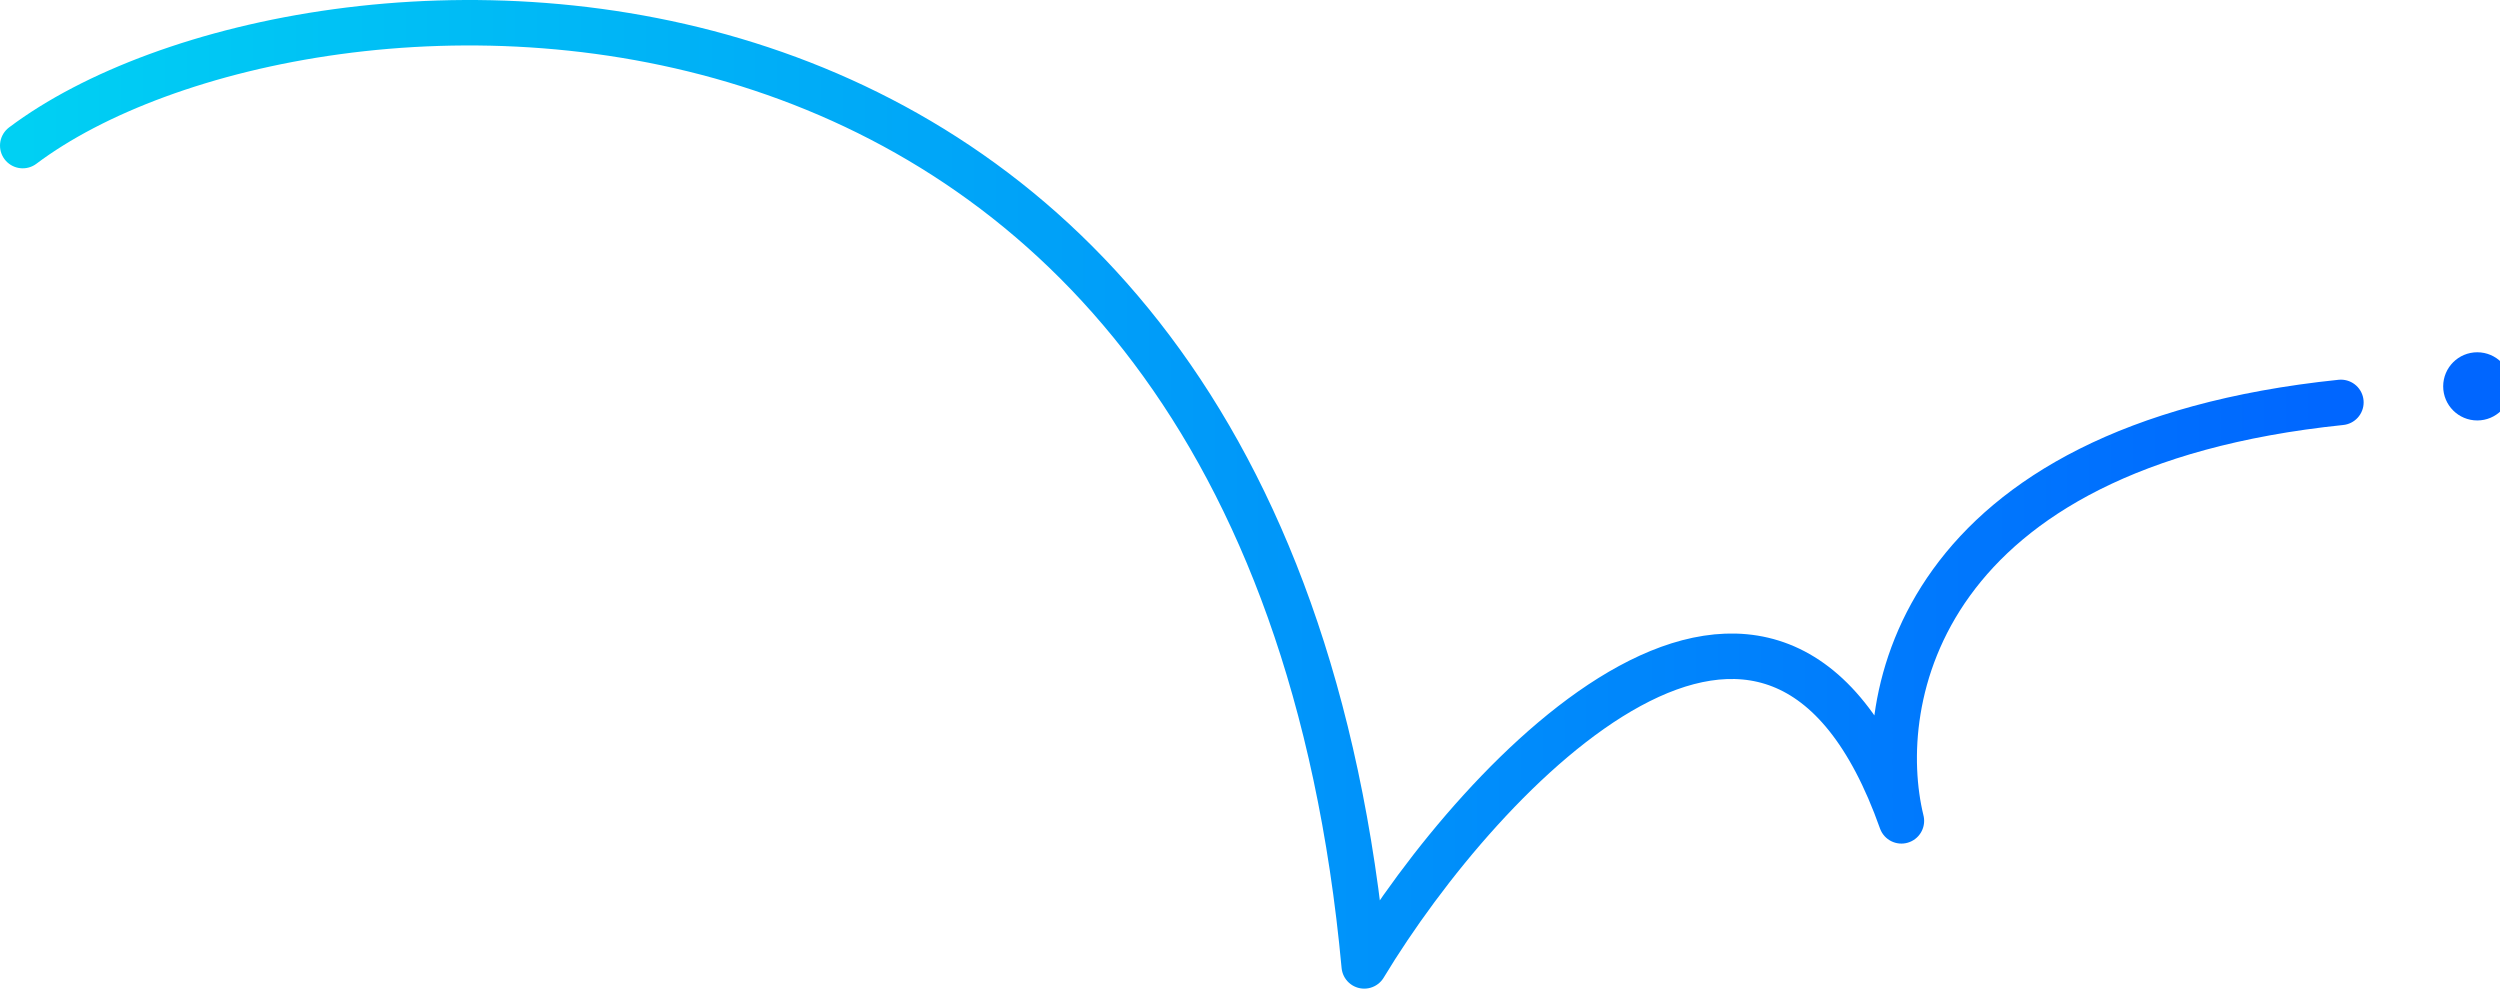
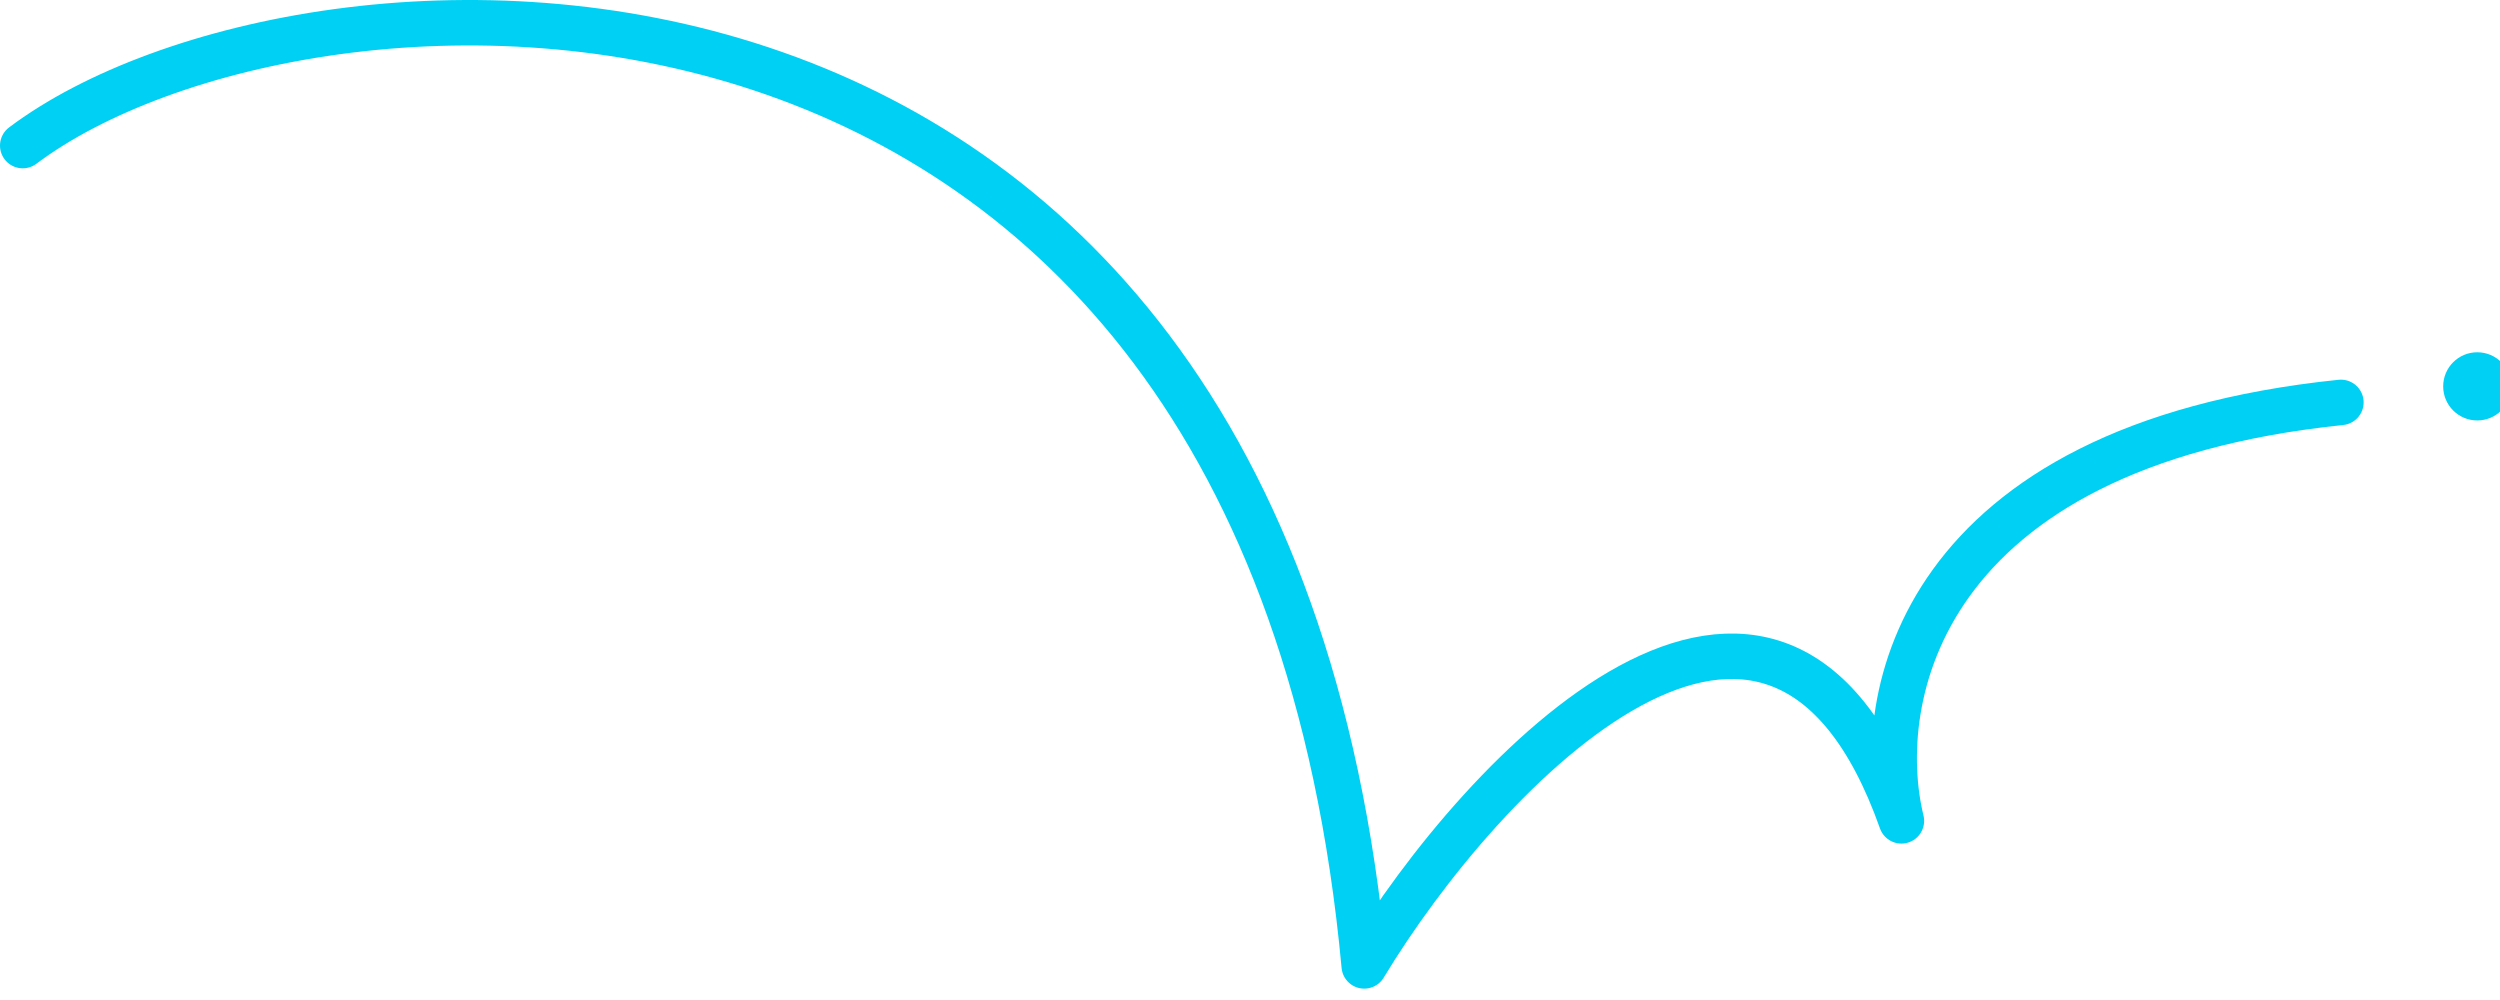
<svg xmlns="http://www.w3.org/2000/svg" width="110" height="44" viewBox="0 0 110 44" fill="none">
-   <path d="M1 6.406C13.387 -2.905 55.602 -5.312 60.026 42.5C65.25 33.851 78.1 20.425 83.662 36.118C82.356 30.782 84.395 19.63 103 17.705" stroke="url(#paint0_linear_unique_blue4)" stroke-width="2" stroke-linecap="round" stroke-linejoin="round" />
-   <circle cx="109" cy="17" r="1.5" fill="#0066FF" />
-   <defs>
-     <linearGradient id="paint0_linear_unique_blue4" x1="1" y1="21.75" x2="103" y2="21.75" gradientUnits="userSpaceOnUse">
-       <stop stop-color="#00D0F3" />
-       <stop offset="1" stop-color="#0066FF" />
-     </linearGradient>
-   </defs>
+   <path d="M1 6.406C13.387 -2.905 55.602 -5.312 60.026 42.5C65.25 33.851 78.1 20.425 83.662 36.118C82.356 30.782 84.395 19.63 103 17.705" stroke="#00D0F3" stroke-width="2" stroke-linecap="round" stroke-linejoin="round" />
+   <circle cx="109" cy="17" r="1.5" fill="#00D0F3" />
</svg>
